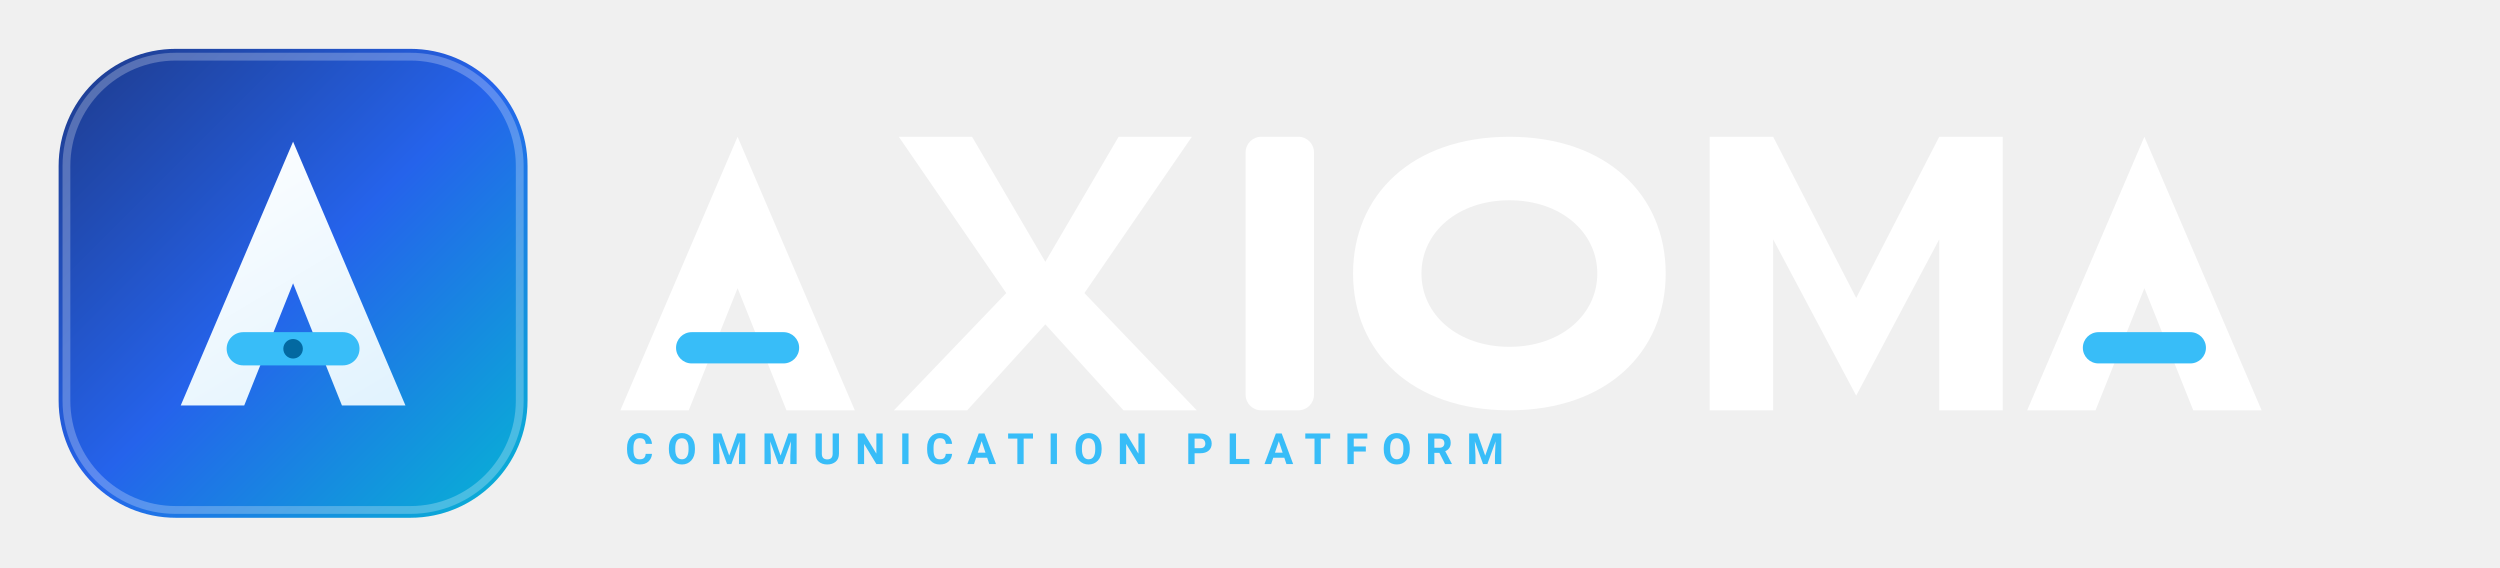
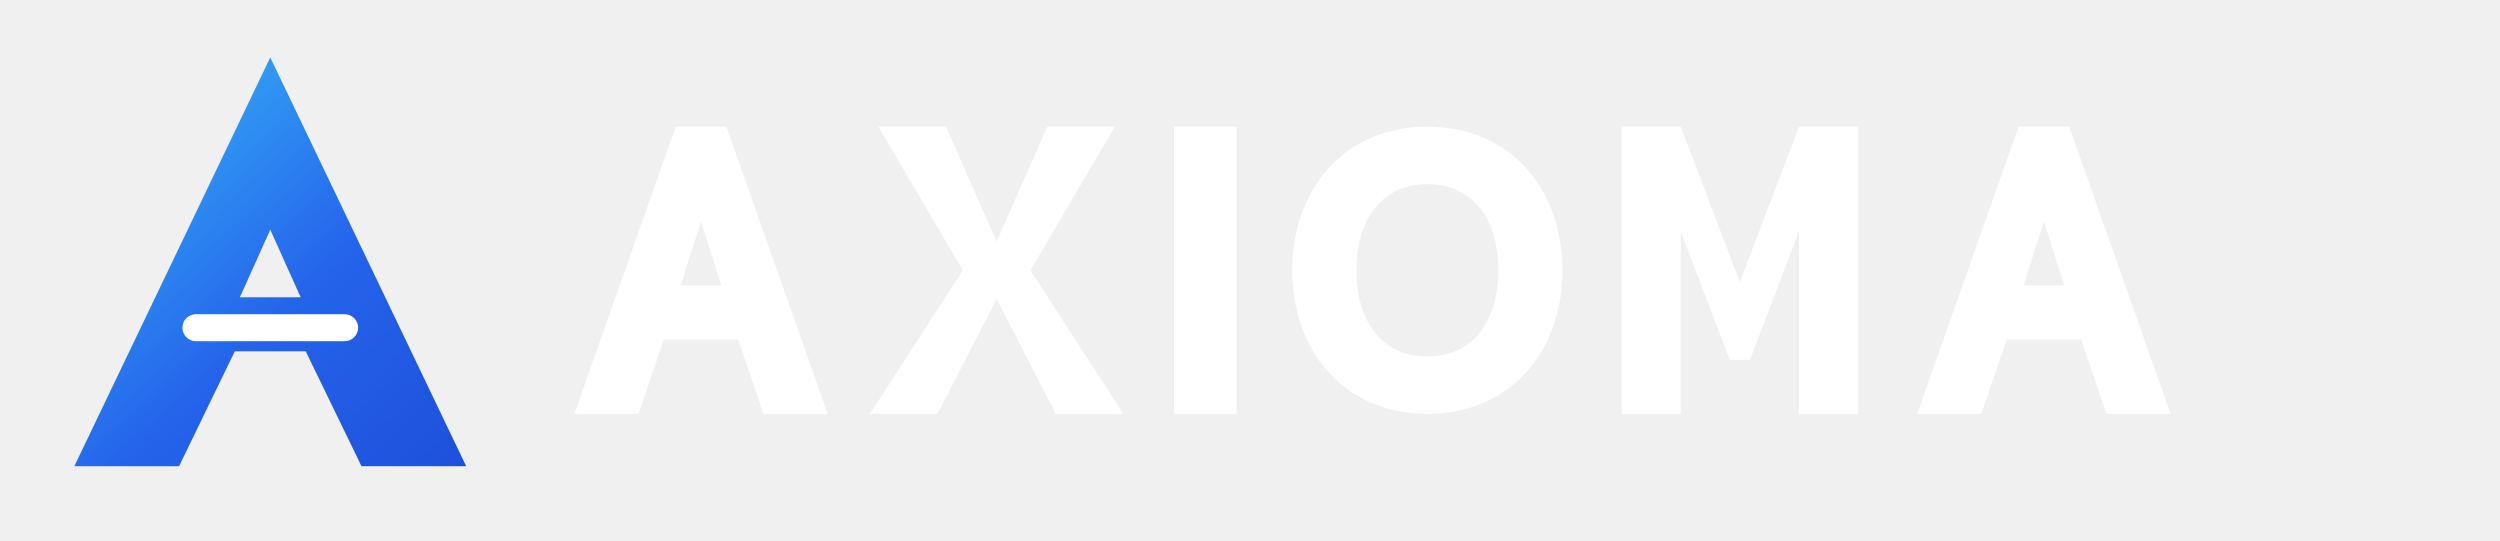
- <svg xmlns="http://www.w3.org/2000/svg" width="2559" height="581" viewBox="0 0 2559 581" fill="none">
+ <svg xmlns="http://www.w3.org/2000/svg" width="1480" height="320" viewBox="0 0 1480 320" fill="none">
  <defs>
-     <linearGradient id="axiom-logo-grad-dark" x1="60" y1="50" x2="540" y2="530" gradientUnits="userSpaceOnUse">
-       <stop offset="0%" stop-color="#1E3A8A" />
-       <stop offset="50%" stop-color="#2563EB" />
-       <stop offset="100%" stop-color="#06B6D4" />
-     </linearGradient>
-     <linearGradient id="axiom-white-grad-dark" x1="200" y1="140" x2="380" y2="440" gradientUnits="userSpaceOnUse">
-       <stop offset="0%" stop-color="#FFFFFF" />
-       <stop offset="100%" stop-color="#E0F2FE" />
+     <linearGradient id="ax-logo-grad" x1="40" y1="20" x2="280" y2="280" gradientUnits="userSpaceOnUse">
+       <stop offset="0%" stop-color="#38BDF8" />
+       <stop offset="55%" stop-color="#2563EB" />
+       <stop offset="100%" stop-color="#1D4ED8" />
    </linearGradient>
  </defs>
-   <rect x="60" y="50" width="480" height="480" rx="120" fill="url(#axiom-logo-grad-dark)" />
-   <rect x="68" y="58" width="464" height="464" rx="112" stroke="white" stroke-opacity="0.25" stroke-width="8" />
-   <path d="M300 145L185 415H250L300 290L350 415H415L300 145Z" fill="url(#axiom-white-grad-dark)" />
-   <rect x="232" y="340" width="136" height="34" rx="17" fill="#38BDF8" />
-   <circle cx="300" cy="357" r="10" fill="#0369A1" />
-   <path d="M755 140L635 420H705L755 295L805 420H875L755 140Z" fill="#FFFFFF" />
-   <rect x="692" y="340" width="126" height="32" rx="16" fill="#38BDF8" />
-   <path d="M920 140H995L1070 268L1145 140H1220L1110 300L1225 420H1150L1070 332L990 420H915L1030 300L920 140Z" fill="#FFFFFF" />
-   <rect x="1275" y="140" width="70" height="280" rx="16" fill="#FFFFFF" />
-   <path fill-rule="evenodd" clip-rule="evenodd" d="M1545 140C1445 140 1385 200 1385 280C1385 360 1445 420 1545 420C1645 420 1705 360 1705 280C1705 200 1645 140 1545 140ZM1545 205C1598 205 1635 238 1635 280C1635 322 1598 355 1545 355C1492 355 1455 322 1455 280C1455 238 1492 205 1545 205Z" fill="#FFFFFF" />
-   <path d="M1750 140H1815L1900 305L1985 140H2050V420H1985V245L1900 405H1900L1815 245V420H1750V140Z" fill="#FFFFFF" />
-   <path d="M2195 140L2075 420H2145L2195 295L2245 420H2315L2195 140Z" fill="#FFFFFF" />
-   <rect x="2132" y="340" width="126" height="32" rx="16" fill="#38BDF8" />
-   <text x="640" y="475" font-family="-apple-system, BlinkMacSystemFont, 'Segoe UI', Roboto, sans-serif" font-size="44" font-weight="700" letter-spacing="14" fill="#38BDF8">COMMUNICATION PLATFORM</text>
+   <g transform="translate(10, 10)">
+     <path fill-rule="evenodd" clip-rule="evenodd" d="M150 24L34 266H96L129 198H171L204 266H266L150 24ZM150 126L132 166H168L150 126Z" fill="url(#ax-logo-grad)" />
+     <rect x="98" y="176" width="104" height="16" rx="8" fill="#FFFFFF" />
+   </g>
+   <g fill="#FFFFFF" transform="translate(340, 75)">
+     <path d="M60 0L0 170H38L53 126H97L112 170H150L90 0H60ZM63 94L75 56L87 94H63Z" />
+     <path d="M180 0H220L250 68L280 0H320L270 85L325 170H285L250 102L215 170H175L230 85L180 0Z" />
+     <path d="M355 0H392V170H355V0Z" />
+     <path fill-rule="evenodd" clip-rule="evenodd" d="M505 0C455 0 425 38 425 85C425 132 455 170 505 170C555 170 585 132 585 85C585 38 555 0 505 0ZM505 34C532 34 547 55 547 85C547 115 532 136 505 136C478 136 463 115 463 85C463 55 478 34 505 34Z" />
+     <path d="M620 0H655L690 92L725 0H760V170H725V62L696 138H684L655 62V170H620V0Z" />
+     <path d="M855 0L795 170H833L848 126H892L907 170H945L885 0H855ZM858 94L870 56L882 94H858Z" />
+   </g>
</svg>
